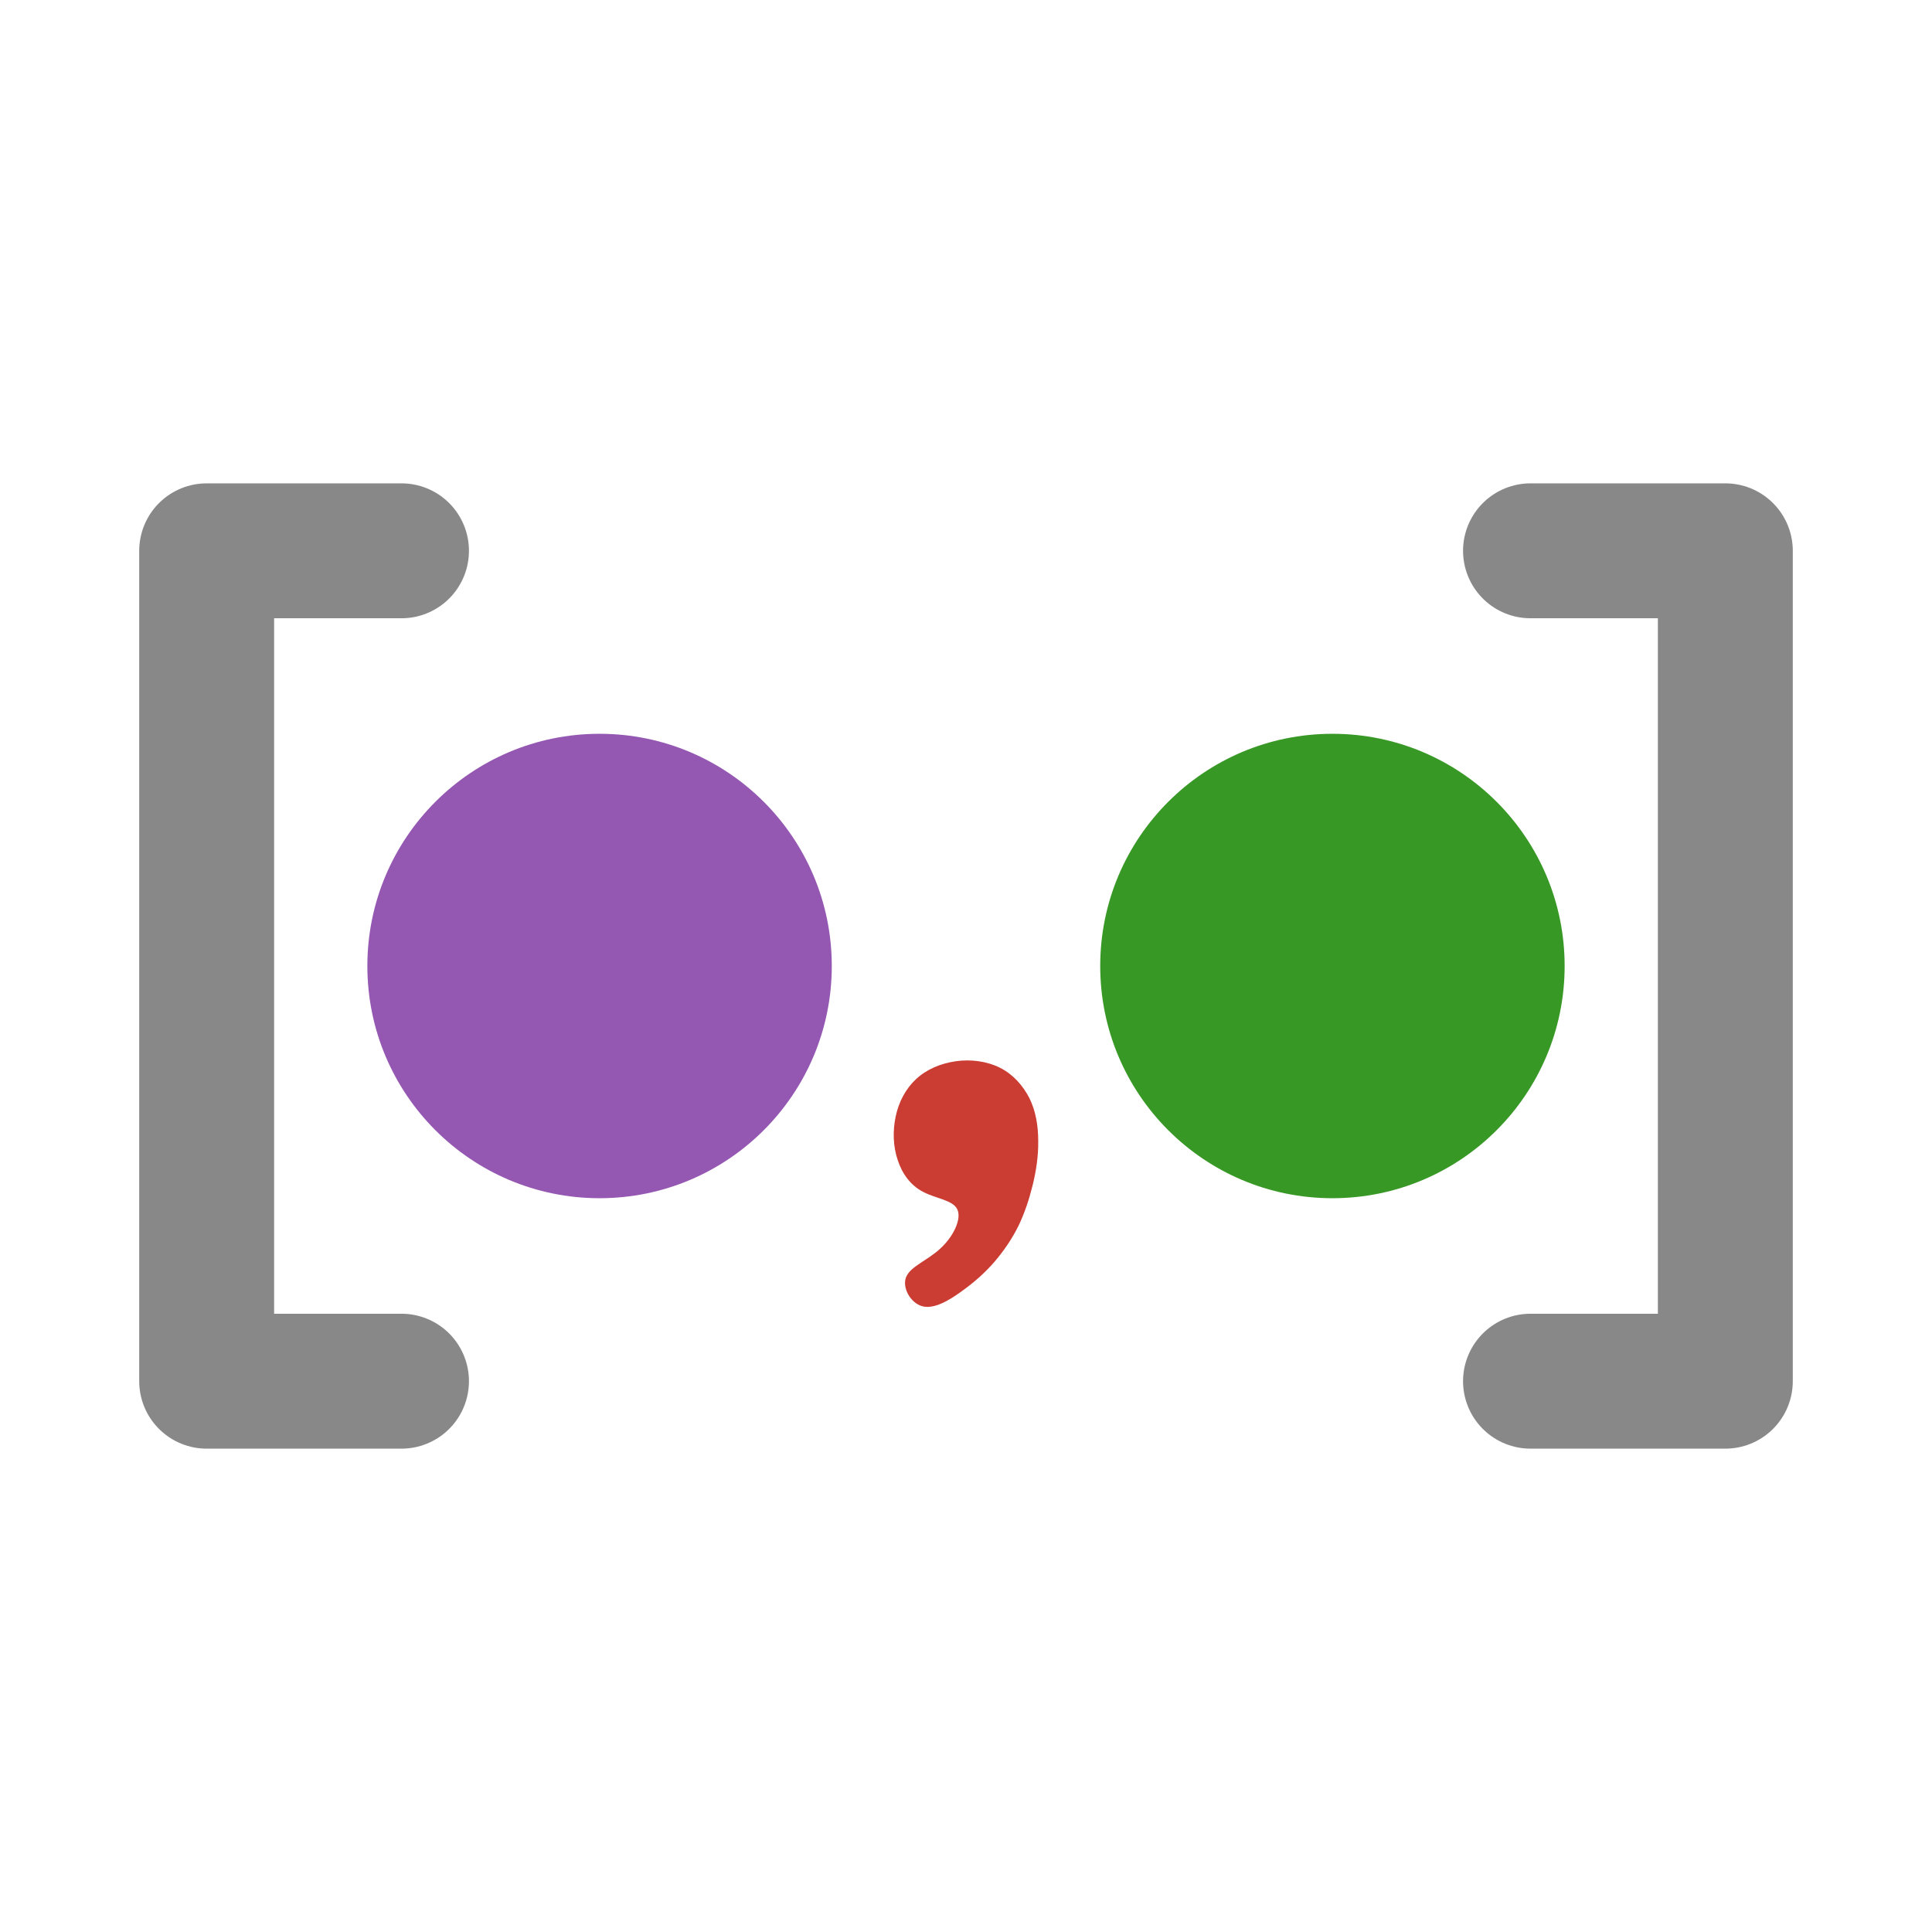
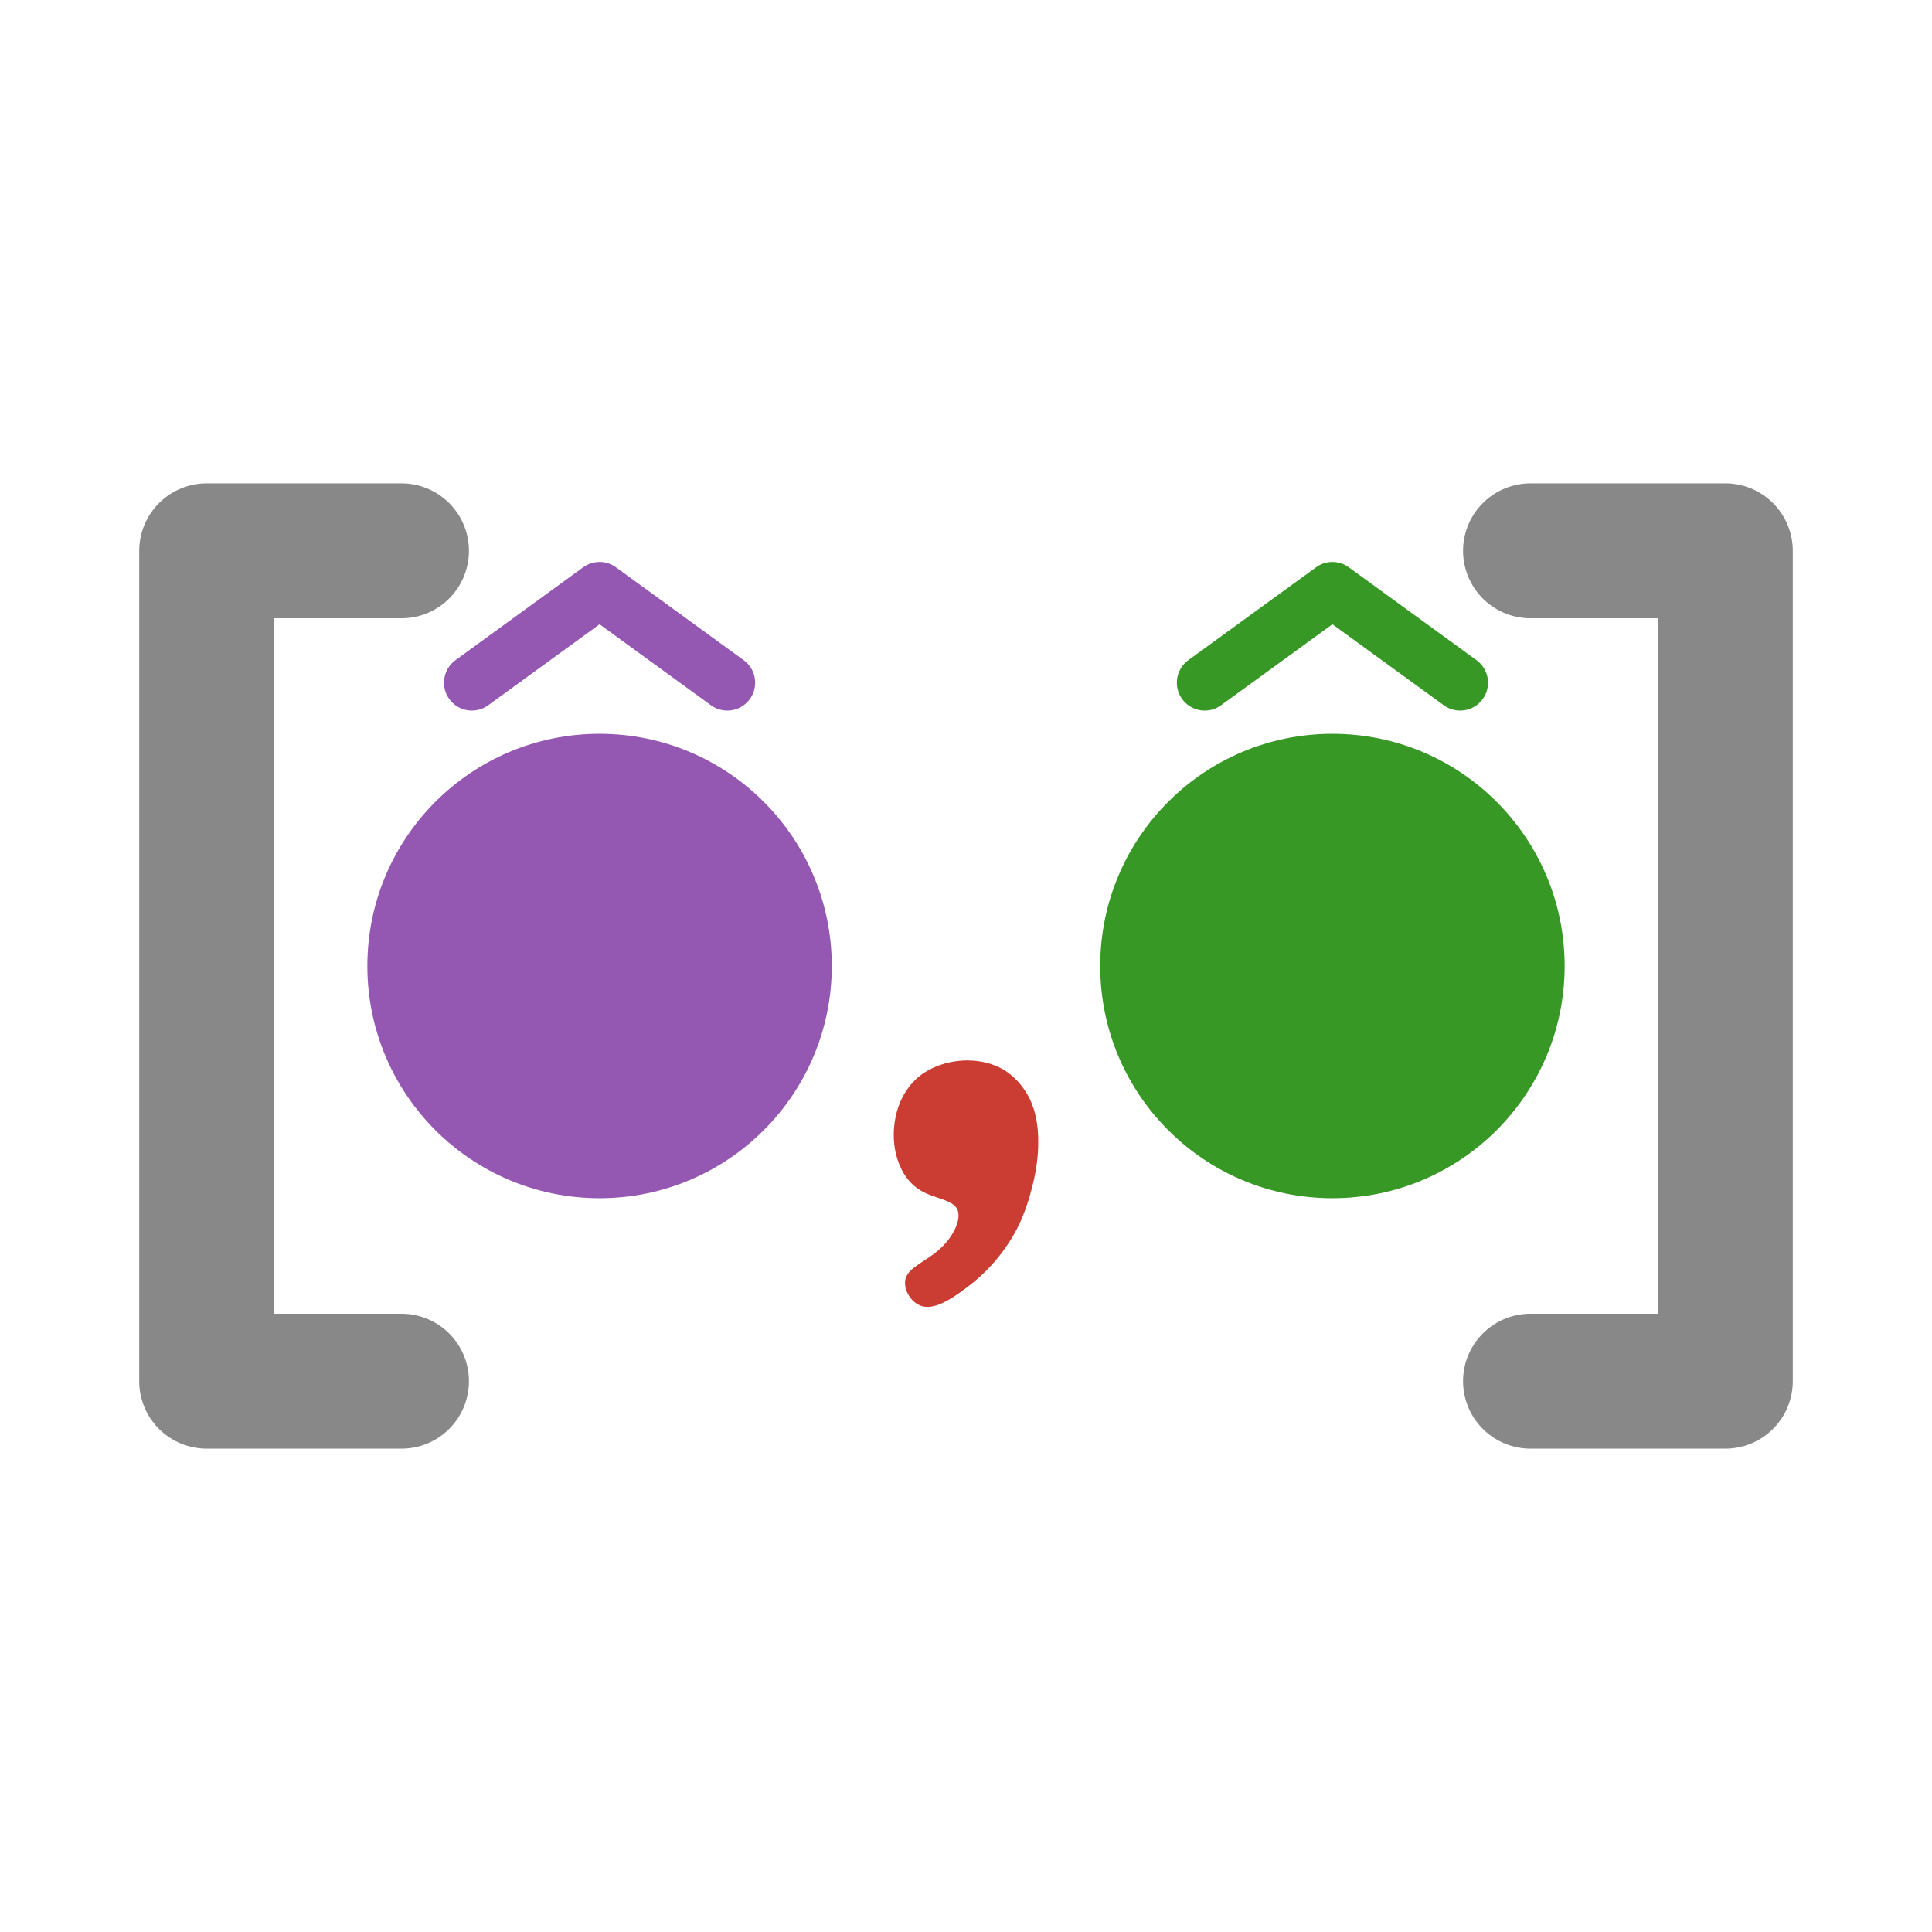
<svg xmlns="http://www.w3.org/2000/svg" viewBox="-4.16 -4.16 8.32 8.32">
  <path d="M -2.431 -1.788 L -3.27 -1.788 L -3.27 1.788 L -2.431 1.788" fill="none" stroke="#888888" stroke-width="0.581" stroke-linecap="round" stroke-linejoin="round" />
  <circle cx="-1.578" cy="0" r="1" fill="#9558B2" />
  <path d="M -0.043 0.41 C -0.108 0.419 -0.17 0.445 -0.215 0.487 C -0.26 0.529 -0.29 0.586 -0.303 0.649 C -0.316 0.711 -0.314 0.777 -0.294 0.836 C -0.275 0.894 -0.239 0.945 -0.184 0.973 C -0.129 1.002 -0.055 1.008 -0.037 1.049 C -0.018 1.091 -0.056 1.168 -0.112 1.218 C -0.167 1.269 -0.24 1.294 -0.258 1.34 C -0.276 1.385 -0.239 1.451 -0.189 1.465 C -0.138 1.479 -0.074 1.441 -0.019 1.401 C 0.037 1.361 0.084 1.319 0.125 1.271 C 0.165 1.224 0.2 1.172 0.227 1.117 C 0.253 1.062 0.272 1.005 0.287 0.944 C 0.302 0.883 0.312 0.818 0.311 0.754 C 0.311 0.689 0.301 0.627 0.274 0.571 C 0.246 0.515 0.202 0.466 0.146 0.438 C 0.09 0.41 0.021 0.401 -0.043 0.41 Z" fill="#CB3C33" />
  <circle cx="1.578" cy="0" r="1" fill="#389826" />
  <path d="M 2.431 -1.788 L 3.27 -1.788 L 3.27 1.788 L 2.431 1.788" fill="none" stroke="#888888" stroke-width="0.581" stroke-linecap="round" stroke-linejoin="round" />
+   <path d="M -2.128,-1.22 L -1.578,-1.62 L -1.028,-1.22" fill="none" stroke="#9558B2" stroke-width="0.24" stroke-linecap="round" stroke-linejoin="round" />
+   <path d="M 1.028,-1.22 L 1.578,-1.62 L 2.128,-1.22" fill="none" stroke="#389826" stroke-width="0.24" stroke-linecap="round" stroke-linejoin="round" />
</svg>
